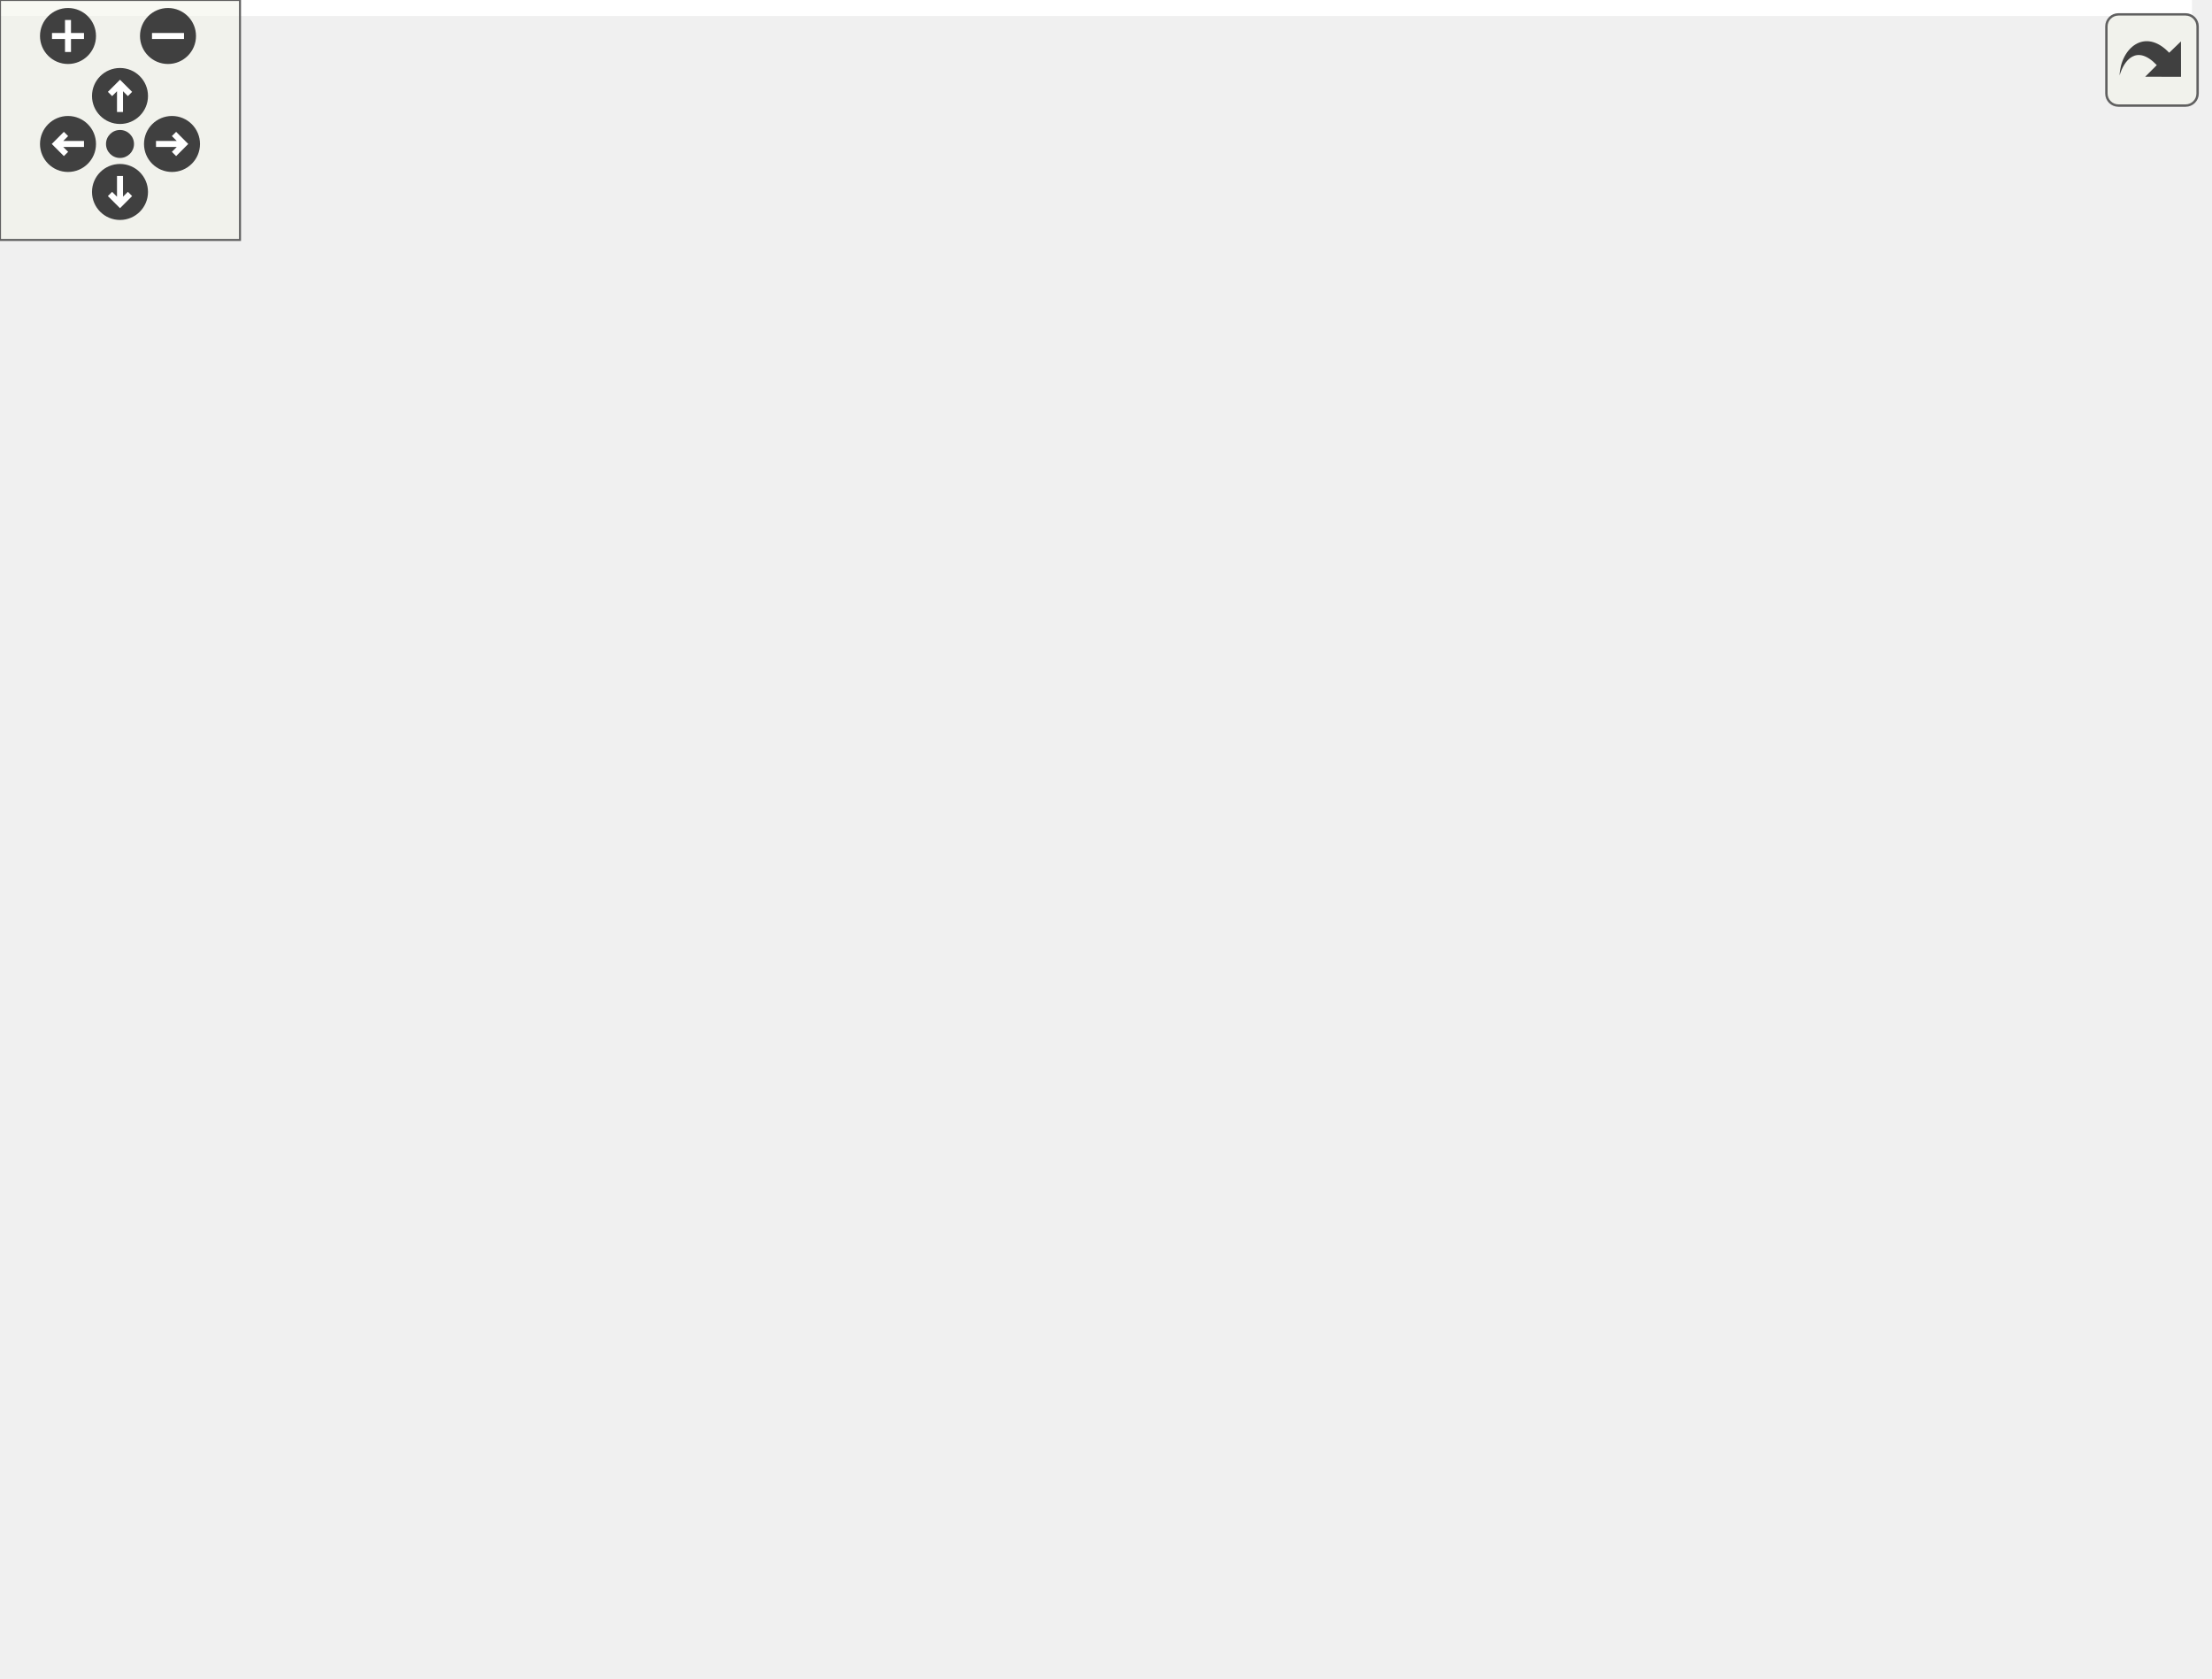
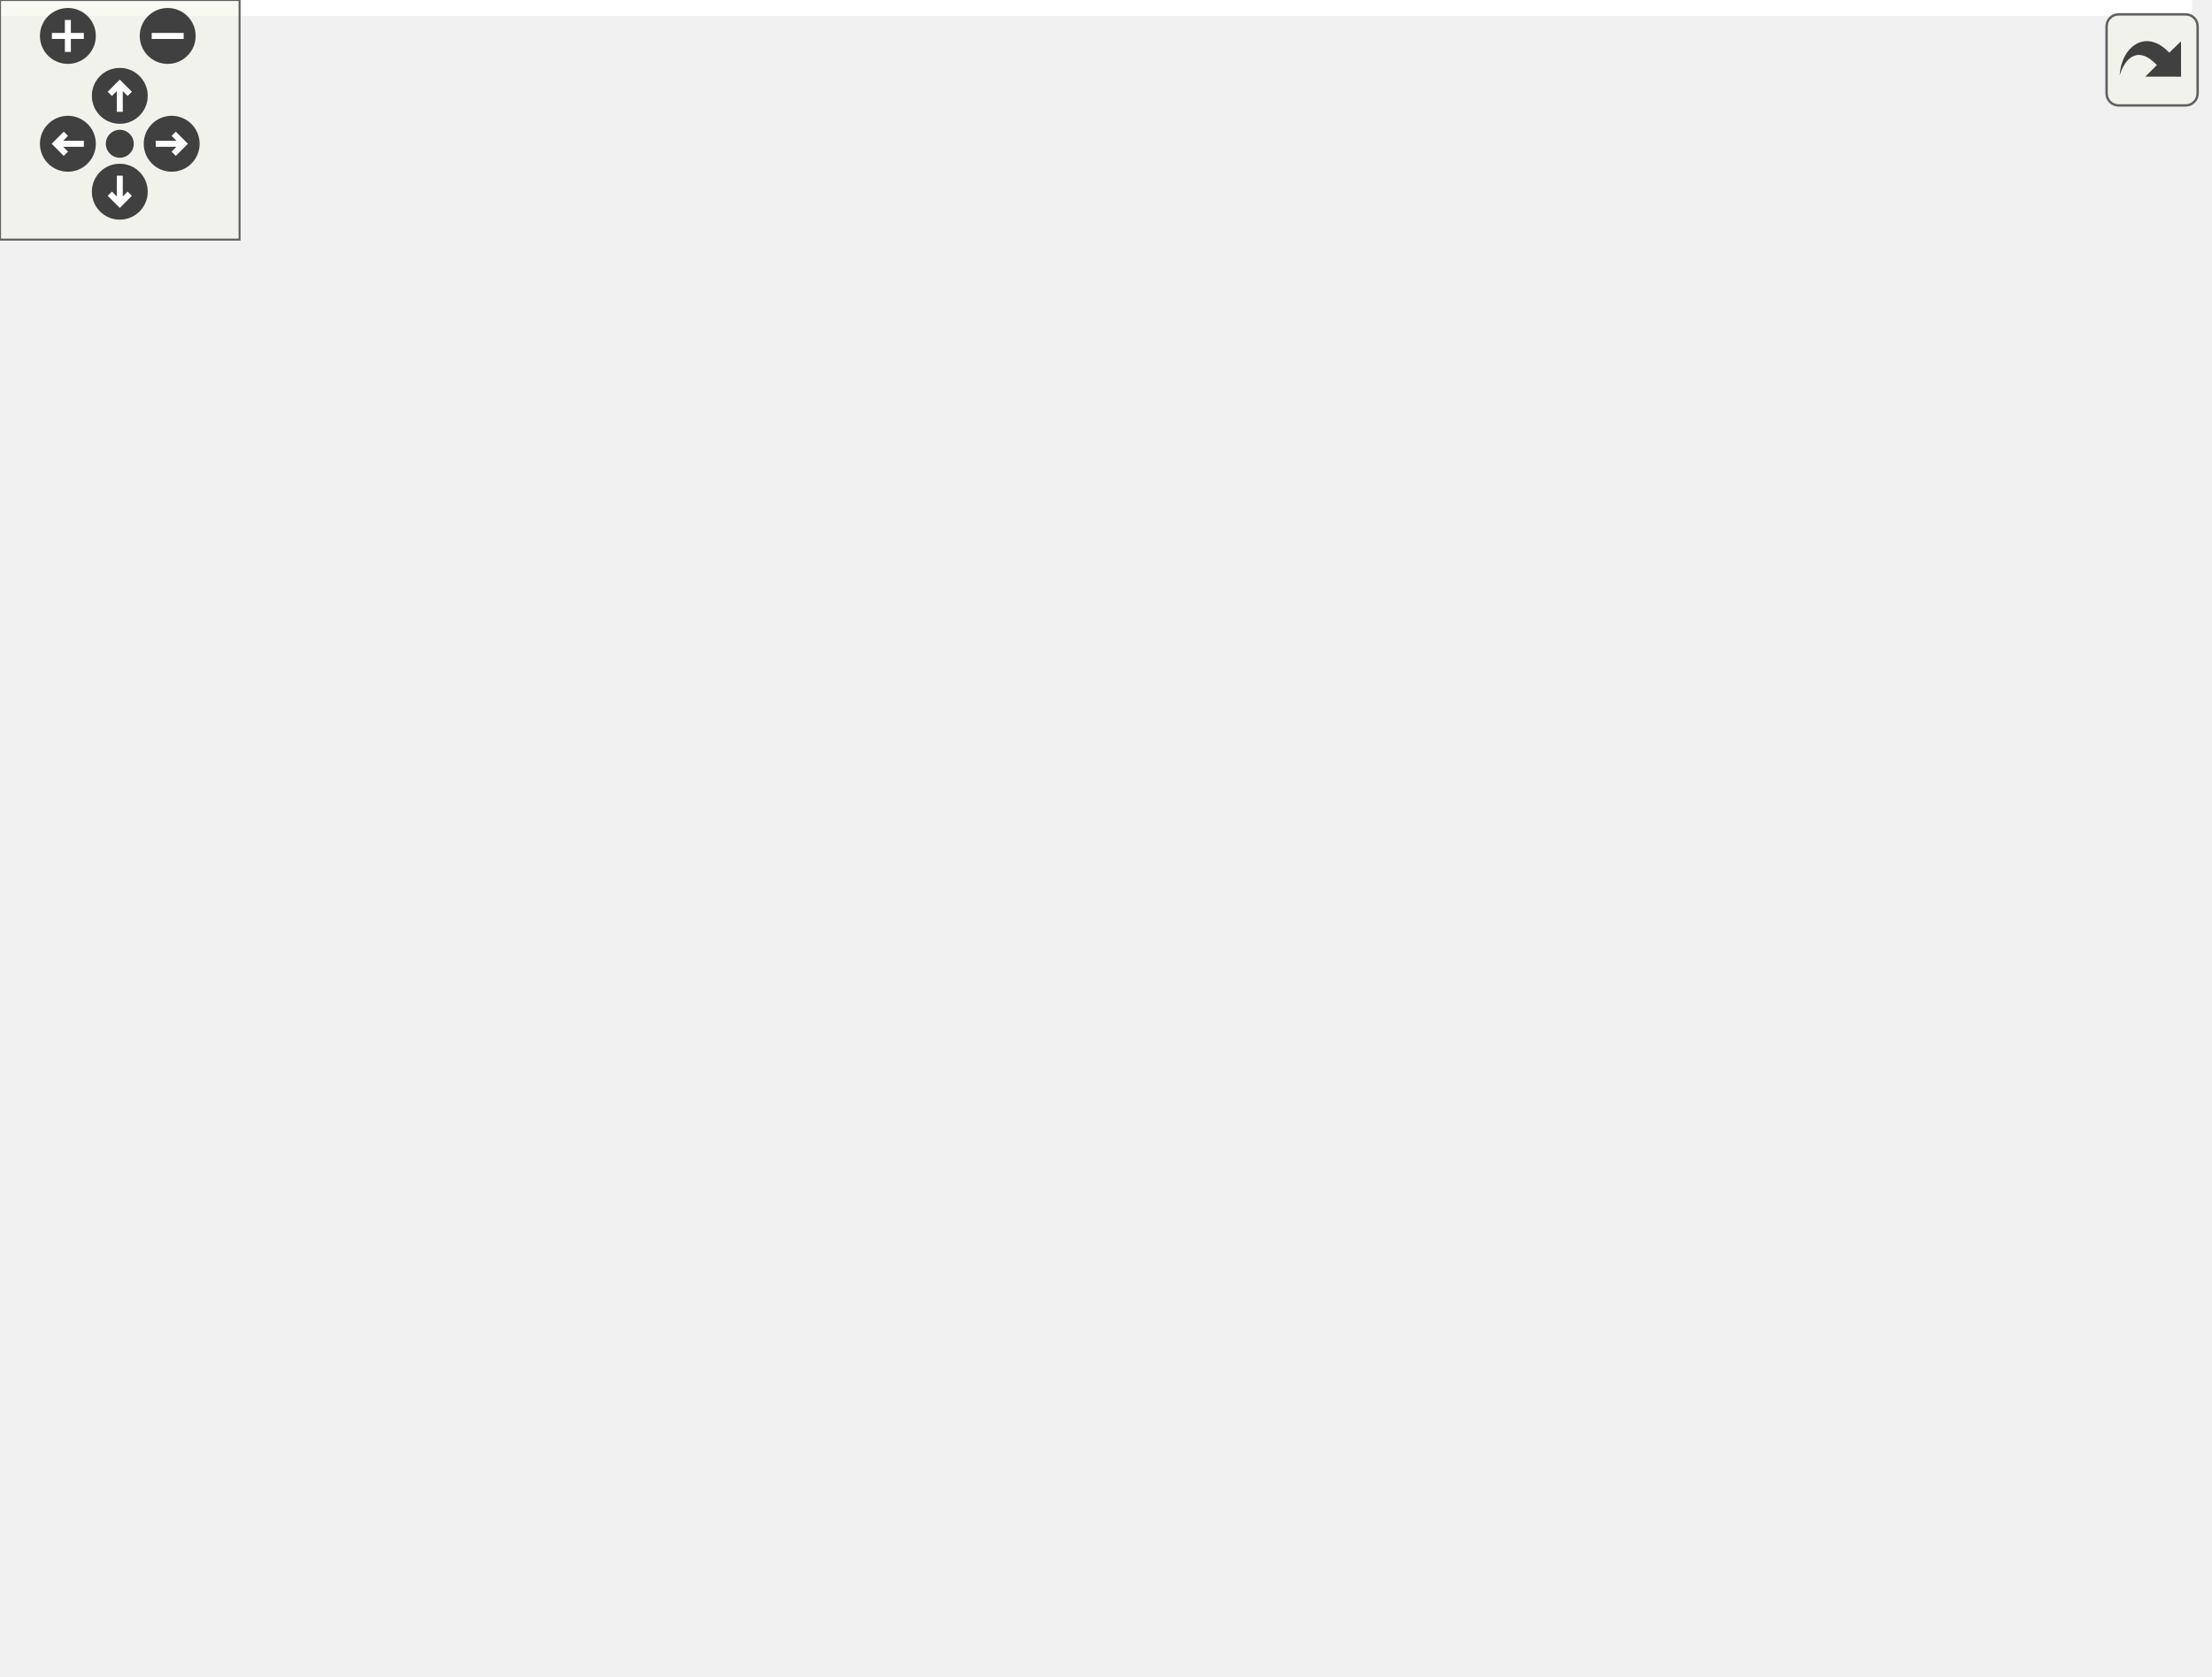
<svg xmlns="http://www.w3.org/2000/svg" xmlns:xlink="http://www.w3.org/1999/xlink" id="main" version="1.1" xml:space="preserve">
  <style type="text/css">
.edge:hover path { stroke: red; }
.edge:hover polygon { stroke: red; fill: red; }
</style>
  <defs>
    <circle id="rim" cx="0" cy="0" r="7" />
    <circle id="rim2" cx="0" cy="0" r="3.5" />
    <g id="zoomPlus">
      <use xlink:href="#rim" fill="#404040">
        <set attributeName="fill" to="#808080" begin="zoomplus.mouseover" end="zoomplus.mouseout" />
      </use>
      <path d="M-4,0h8M0,-4v8" fill="none" stroke="white" stroke-width="1.5" pointer-events="none" />
    </g>
    <g id="zoomMin">
      <use xlink:href="#rim" fill="#404040">
        <set attributeName="fill" to="#808080" begin="zoomminus.mouseover" end="zoomminus.mouseout" />
      </use>
      <path d="M-4,0h8" fill="none" stroke="white" stroke-width="1.5" pointer-events="none" />
    </g>
    <g id="dirArrow">
      <path fill="none" stroke="white" stroke-width="1.5" d="M0,-3.0v7 M-2.5,-0.5L0,-3.0L2.5,-0.5" />
    </g>
    <g id="resetDef">
      <use xlink:href="#rim2" fill="#404040">
        <set attributeName="fill" to="#808080" begin="reset.mouseover" end="reset.mouseout" />
      </use>
    </g>
  </defs>
  <svg id="graph" class="graph">
    <g id="viewport">
-       <polygon fill="#ffffff" stroke="transparent" points="-4,4 -4,-359 548,-359 548,4 -4,4" />
+       <polygon fill="white" stroke="transparent" points="-4,4 -4,-359 549,-359 549,4 -4,4" />
      <g id="node1" class="node">
-         <polygon fill="#bfbfbf" stroke="#000000" points="203,-.5 203,-19.5 289,-19.5 289,-.5 203,-.5" />
-         <text text-anchor="middle" x="246" y="-7.5" font-family="Helvetica,sans-Serif" font-size="10.00" fill="#000000">ServerMockup</text>
+         <g id="a_node1">
+           <a xlink:title=" ">
+             <polygon fill="#bfbfbf" stroke="black" points="203,-0.5 203,-19.5 289,-19.5 289,-0.5 203,-0.5" />
+             <text text-anchor="middle" x="246" y="-7.5" font-family="Helvetica,sans-Serif" font-size="10.00">ServerMockup</text>
+           </a>
+         </g>
      </g>
      <g id="node2" class="node">
-         <polygon fill="#ffffff" stroke="#bfbfbf" points="184,-67.5 184,-86.5 276,-86.5 276,-67.5 184,-67.5" />
-         <text text-anchor="middle" x="230" y="-74.5" font-family="Helvetica,sans-Serif" font-size="10.00" fill="#000000">ctk::Application</text>
+         <g id="a_node2">
+           <a xlink:title=" ">
+             <polygon fill="white" stroke="#bfbfbf" points="184,-67.5 184,-86.5 276,-86.5 276,-67.5 184,-67.5" />
+             <text text-anchor="middle" x="230" y="-74.5" font-family="Helvetica,sans-Serif" font-size="10.00">ctk::Application</text>
+           </a>
+         </g>
      </g>
      <g id="edge1" class="edge">
-         <path fill="none" stroke="#191970" d="M234.66,-57.486C237.635,-45.029 241.361,-29.426 243.712,-19.582" />
-         <polygon fill="#191970" stroke="#191970" points="231.211,-56.861 232.292,-67.4 238.019,-58.487 231.211,-56.861" />
+         <path fill="none" stroke="midnightblue" d="M234.57,-57.41C237.63,-44.99 241.52,-29.22 243.88,-19.63" />
+         <polygon fill="midnightblue" stroke="midnightblue" points="231.15,-56.69 232.16,-67.23 237.95,-58.36 231.15,-56.69" />
      </g>
      <g id="node3" class="node">
-         <polygon fill="#ffffff" stroke="#bfbfbf" points="294.5,-67.5 294.5,-86.5 465.5,-86.5 465.5,-67.5 294.5,-67.5" />
-         <text text-anchor="middle" x="380" y="-74.5" font-family="Helvetica,sans-Serif" font-size="10.00" fill="#000000">std::vector&lt; TemplateModule &gt;</text>
+         <g id="a_node3">
+           <a xlink:title=" ">
+             <polygon fill="white" stroke="#bfbfbf" points="294,-67.5 294,-86.5 466,-86.5 466,-67.5 294,-67.5" />
+             <text text-anchor="middle" x="380" y="-74.5" font-family="Helvetica,sans-Serif" font-size="10.00">std::vector&lt; TemplateModule &gt;</text>
+           </a>
+         </g>
      </g>
      <g id="edge2" class="edge">
-         <path fill="none" stroke="#9a32cd" stroke-dasharray="5,2" d="M351.803,-62.901C325.778,-49.889 287.835,-30.917 265.163,-19.582" />
-         <polygon fill="#9a32cd" stroke="#9a32cd" points="350.291,-66.059 360.801,-67.4 353.422,-59.798 350.291,-66.059" />
-         <text text-anchor="middle" x="344" y="-41" font-family="Helvetica,sans-Serif" font-size="10.00" fill="#000000"> modules</text>
+         <path fill="none" stroke="#9a32cd" stroke-dasharray="5,2" d="M353.08,-62.94C326.54,-50.07 286.73,-30.76 263.87,-19.67" />
+         <polygon fill="#9a32cd" stroke="#9a32cd" points="351.68,-66.15 362.21,-67.37 354.74,-59.85 351.68,-66.15" />
+         <text text-anchor="middle" x="344" y="-41" font-family="Helvetica,sans-Serif" font-size="10.00"> modules</text>
      </g>
      <g id="node4" class="node">
        <g id="a_node4">
-           <a xlink:href="struct_template_module.html" target="_top" xlink:title="This module holds all control system variables read from the input xml file. ">
-             <polygon fill="#ffffff" stroke="#000000" points="179.5,-134.5 179.5,-153.5 276.5,-153.5 276.5,-134.5 179.5,-134.5" />
-             <text text-anchor="middle" x="228" y="-141.5" font-family="Helvetica,sans-Serif" font-size="10.00" fill="#000000">TemplateModule</text>
+           <a xlink:href="struct_template_module.html" target="_top" xlink:title="This module holds all control system variables read from the input xml file.">
+             <polygon fill="white" stroke="black" points="178,-134.5 178,-153.5 276,-153.5 276,-134.5 178,-134.5" />
+             <text text-anchor="middle" x="227" y="-141.5" font-family="Helvetica,sans-Serif" font-size="10.00">TemplateModule</text>
          </a>
        </g>
      </g>
      <g id="edge3" class="edge">
-         <path fill="none" stroke="#9a32cd" stroke-dasharray="5,2" d="M259.211,-130.242C288.749,-117.222 332.32,-98.017 358.262,-86.582" />
-         <polygon fill="#9a32cd" stroke="#9a32cd" points="257.517,-127.164 249.778,-134.4 260.34,-133.57 257.517,-127.164" />
-         <text text-anchor="middle" x="337.5" y="-108" font-family="Helvetica,sans-Serif" font-size="10.00" fill="#000000"> elements</text>
+         <path fill="none" stroke="#9a32cd" stroke-dasharray="5,2" d="M256.54,-130.45C286.84,-117.58 333.15,-97.9 359.6,-86.67" />
+         <polygon fill="#9a32cd" stroke="#9a32cd" points="255.15,-127.24 247.32,-134.37 257.89,-133.68 255.15,-127.24" />
+         <text text-anchor="middle" x="336.5" y="-108" font-family="Helvetica,sans-Serif" font-size="10.00"> elements</text>
      </g>
      <g id="node5" class="node">
-         <polygon fill="#ffffff" stroke="#bfbfbf" points="0,-201.5 0,-220.5 128,-220.5 128,-201.5 0,-201.5" />
-         <text text-anchor="middle" x="64" y="-208.5" font-family="Helvetica,sans-Serif" font-size="10.00" fill="#000000">ctk::ApplicationModule</text>
+         <g id="a_node5">
+           <a xlink:title=" ">
+             <polygon fill="white" stroke="#bfbfbf" points="0,-201.5 0,-220.5 128,-220.5 128,-201.5 0,-201.5" />
+             <text text-anchor="middle" x="64" y="-208.5" font-family="Helvetica,sans-Serif" font-size="10.00">ctk::ApplicationModule</text>
+           </a>
+         </g>
      </g>
      <g id="edge4" class="edge">
-         <path fill="none" stroke="#191970" d="M96.847,-197.581C128.726,-184.557 176.313,-165.116 204.546,-153.582" />
-         <polygon fill="#191970" stroke="#191970" points="95.431,-194.379 87.497,-201.4 98.078,-200.859 95.431,-194.379" />
+         <path fill="none" stroke="midnightblue" d="M95.08,-197.6C127.45,-184.7 177.28,-164.83 205.52,-153.56" />
+         <polygon fill="midnightblue" stroke="midnightblue" points="93.64,-194.41 85.65,-201.37 96.23,-200.92 93.64,-194.41" />
      </g>
      <g id="node6" class="node">
-         <polygon fill="#ffffff" stroke="#bfbfbf" points="271.5,-201.5 271.5,-220.5 436.5,-220.5 436.5,-201.5 271.5,-201.5" />
-         <text text-anchor="middle" x="354" y="-208.5" font-family="Helvetica,sans-Serif" font-size="10.00" fill="#000000">std::vector&lt; TemplateGroup &gt;</text>
+         <g id="a_node6">
+           <a xlink:title=" ">
+             <polygon fill="white" stroke="#bfbfbf" points="271.5,-201.5 271.5,-220.5 436.5,-220.5 436.5,-201.5 271.5,-201.5" />
+             <text text-anchor="middle" x="354" y="-208.5" font-family="Helvetica,sans-Serif" font-size="10.00">std::vector&lt; TemplateGroup &gt;</text>
+           </a>
+         </g>
      </g>
      <g id="edge5" class="edge">
-         <path fill="none" stroke="#9a32cd" stroke-dasharray="5,2" d="M301.992,-198.303C290.356,-194.325 278.393,-189.283 268,-183 255.052,-175.172 243.031,-162.403 235.615,-153.62" />
-         <polygon fill="#9a32cd" stroke="#9a32cd" points="301.056,-201.678 311.647,-201.398 303.193,-195.012 301.056,-201.678" />
-         <text text-anchor="middle" x="286.5" y="-175" font-family="Helvetica,sans-Serif" font-size="10.00" fill="#000000"> groups</text>
+         <path fill="none" stroke="#9a32cd" stroke-dasharray="5,2" d="M304.23,-198.47C291.93,-194.53 279.11,-189.45 268,-183 254.57,-175.21 241.91,-162.31 234.31,-153.74" />
+         <polygon fill="#9a32cd" stroke="#9a32cd" points="303.35,-201.86 313.94,-201.39 305.37,-195.16 303.35,-201.86" />
+         <text text-anchor="middle" x="286.5" y="-175" font-family="Helvetica,sans-Serif" font-size="10.00"> groups</text>
      </g>
      <g id="node7" class="node">
        <g id="a_node7">
-           <a xlink:href="struct_template_group.html" target="_top" xlink:title="This group is used to build the hierarchy read from the xml file. ">
-             <polygon fill="#ffffff" stroke="#000000" points="294.5,-134.5 294.5,-153.5 385.5,-153.5 385.5,-134.5 294.5,-134.5" />
-             <text text-anchor="middle" x="340" y="-141.5" font-family="Helvetica,sans-Serif" font-size="10.00" fill="#000000">TemplateGroup</text>
+           <a xlink:href="struct_template_group.html" target="_top" xlink:title="This group is used to build the hierarchy read from the xml file.">
+             <polygon fill="white" stroke="black" points="294.5,-134.5 294.5,-153.5 385.5,-153.5 385.5,-134.5 294.5,-134.5" />
+             <text text-anchor="middle" x="340" y="-141.5" font-family="Helvetica,sans-Serif" font-size="10.00">TemplateGroup</text>
          </a>
        </g>
      </g>
      <g id="edge8" class="edge">
-         <path fill="none" stroke="#9a32cd" stroke-dasharray="5,2" d="M322.251,-195.791C317.732,-192.235 313.707,-187.993 311,-183 305.209,-172.319 315.109,-161.314 324.879,-153.729" />
-         <polygon fill="#9a32cd" stroke="#9a32cd" points="320.482,-198.819 330.741,-201.465 324.372,-192.999 320.482,-198.819" />
-         <text text-anchor="middle" x="329.5" y="-175" font-family="Helvetica,sans-Serif" font-size="10.00" fill="#000000"> groups</text>
+         <path fill="none" stroke="#9a32cd" stroke-dasharray="5,2" d="M323.16,-196.18C318.28,-192.6 313.9,-188.24 311,-183 304.98,-172.11 315.97,-160.93 326.1,-153.55" />
+         <polygon fill="#9a32cd" stroke="#9a32cd" points="321.33,-199.16 331.67,-201.48 325.03,-193.22 321.33,-199.16" />
+         <text text-anchor="middle" x="329.5" y="-175" font-family="Helvetica,sans-Serif" font-size="10.00"> groups</text>
      </g>
      <g id="edge6" class="edge">
-         <path fill="none" stroke="#9a32cd" stroke-dasharray="5,2" d="M349.179,-162.958C350.307,-165.927 351.305,-169.006 352,-172 354.269,-181.774 354.583,-193.282 354.444,-201.252" />
-         <polygon fill="#9a32cd" stroke="#9a32cd" points="352.292,-161.339 345.099,-153.561 345.871,-164.127 352.292,-161.339" />
-         <text text-anchor="middle" x="377.5" y="-175" font-family="Helvetica,sans-Serif" font-size="10.00" fill="#000000"> elements</text>
+         <path fill="none" stroke="#9a32cd" stroke-dasharray="5,2" d="M349.07,-162.98C350.24,-165.93 351.28,-169.01 352,-172 354.37,-181.89 354.61,-193.63 354.43,-201.42" />
+         <polygon fill="#9a32cd" stroke="#9a32cd" points="352.18,-161.36 344.85,-153.71 345.81,-164.26 352.18,-161.36" />
+         <text text-anchor="middle" x="377.5" y="-175" font-family="Helvetica,sans-Serif" font-size="10.00"> elements</text>
      </g>
      <g id="node8" class="node">
-         <polygon fill="#ffffff" stroke="#bfbfbf" points="146.5,-201.5 146.5,-220.5 253.5,-220.5 253.5,-201.5 146.5,-201.5" />
-         <text text-anchor="middle" x="200" y="-208.5" font-family="Helvetica,sans-Serif" font-size="10.00" fill="#000000">ctk::VariableGroup</text>
+         <g id="a_node8">
+           <a xlink:title=" ">
+             <polygon fill="white" stroke="#bfbfbf" points="146.5,-201.5 146.5,-220.5 253.5,-220.5 253.5,-201.5 146.5,-201.5" />
+             <text text-anchor="middle" x="200" y="-208.5" font-family="Helvetica,sans-Serif" font-size="10.00">ctk::VariableGroup</text>
+           </a>
+         </g>
      </g>
      <g id="edge7" class="edge">
-         <path fill="none" stroke="#191970" d="M217.559,-194.75C226.686,-186.992 238.349,-178.095 250,-172 265.079,-164.111 282.76,-158.011 298.44,-153.548" />
-         <polygon fill="#191970" stroke="#191970" points="215.153,-192.205 209.962,-201.441 219.78,-197.458 215.153,-192.205" />
+         <path fill="none" stroke="midnightblue" d="M216.78,-194.45C225.78,-186.8 237.39,-177.96 249,-172 264.69,-163.95 283.16,-157.91 299.35,-153.61" />
+         <polygon fill="midnightblue" stroke="midnightblue" points="214.22,-192.05 209.04,-201.29 218.85,-197.3 214.22,-192.05" />
      </g>
      <g id="node9" class="node">
        <g id="a_node9">
-           <a xlink:title="STL class. ">
-             <polygon fill="#ffffff" stroke="#bfbfbf" points="360.5,-268.5 360.5,-287.5 457.5,-287.5 457.5,-268.5 360.5,-268.5" />
-             <text text-anchor="middle" x="409" y="-275.5" font-family="Helvetica,sans-Serif" font-size="10.00" fill="#000000">std::vector&lt; T &gt;</text>
+           <a xlink:title=" ">
+             <polygon fill="white" stroke="#bfbfbf" points="360.5,-268.5 360.5,-287.5 457.5,-287.5 457.5,-268.5 360.5,-268.5" />
+             <text text-anchor="middle" x="409" y="-275.5" font-family="Helvetica,sans-Serif" font-size="10.00">std::vector&lt; T &gt;</text>
          </a>
        </g>
      </g>
      <g id="edge11" class="edge">
-         <path fill="none" stroke="#ffa500" stroke-dasharray="5,2" d="M441.745,-262.694C446.261,-259.168 450.277,-254.961 453,-250 455.353,-245.714 453.445,-243.869 453,-239 451.438,-221.898 451.656,-217.215 446,-201 430.256,-155.868 399.932,-107.158 386.582,-86.804" />
-         <polygon fill="#ffa500" stroke="#ffa500" points="439.654,-259.882 433.25,-268.322 443.519,-265.717 439.654,-259.882" />
-         <text text-anchor="middle" x="491" y="-175" font-family="Helvetica,sans-Serif" font-size="10.00" fill="#000000"> &lt; TemplateModule &gt;</text>
+         <path fill="none" stroke="orange" stroke-dasharray="5,2" d="M440.82,-263.09C445.71,-259.54 450.08,-255.21 453,-250 455.39,-245.73 453.44,-243.87 453,-239 451.44,-221.9 451.68,-217.21 446,-201 429.96,-155.26 398.7,-105.92 385.79,-86.52" />
+         <polygon fill="orange" stroke="orange" points="438.97,-260.12 432.3,-268.35 442.65,-266.08 438.97,-260.12" />
+         <text text-anchor="middle" x="491.5" y="-175" font-family="Helvetica,sans-Serif" font-size="10.00"> &lt; TemplateModule &gt;</text>
      </g>
      <g id="edge9" class="edge">
-         <path fill="none" stroke="#ffa500" stroke-dasharray="5,2" d="M366.559,-263.479C361.174,-259.893 356.375,-255.461 353,-250 347.588,-241.243 348.955,-229.136 350.959,-220.744" />
-         <polygon fill="#ffa500" stroke="#ffa500" points="364.954,-266.592 375.385,-268.446 368.387,-260.491 364.954,-266.592" />
-         <text text-anchor="middle" x="403" y="-242" font-family="Helvetica,sans-Serif" font-size="10.00" fill="#000000"> &lt; TemplateGroup &gt;</text>
+         <path fill="none" stroke="orange" stroke-dasharray="5,2" d="M367.13,-263.58C361.52,-260.03 356.5,-255.58 353,-250 347.45,-241.17 349.14,-228.76 351.23,-220.56" />
+         <polygon fill="orange" stroke="orange" points="365.82,-266.85 376.29,-268.44 369.1,-260.66 365.82,-266.85" />
+         <text text-anchor="middle" x="403" y="-242" font-family="Helvetica,sans-Serif" font-size="10.00"> &lt; TemplateGroup &gt;</text>
      </g>
      <g id="node10" class="node">
-         <polygon fill="#ffffff" stroke="#bfbfbf" points="394.5,-335.5 394.5,-354.5 423.5,-354.5 423.5,-335.5 394.5,-335.5" />
-         <text text-anchor="middle" x="409" y="-342.5" font-family="Helvetica,sans-Serif" font-size="10.00" fill="#000000">T</text>
+         <g id="a_node10">
+           <a xlink:title=" ">
+             <polygon fill="white" stroke="#bfbfbf" points="394.5,-335.5 394.5,-354.5 423.5,-354.5 423.5,-335.5 394.5,-335.5" />
+             <text text-anchor="middle" x="409" y="-342.5" font-family="Helvetica,sans-Serif" font-size="10.00">T</text>
+           </a>
+         </g>
      </g>
      <g id="edge10" class="edge">
-         <path fill="none" stroke="#9a32cd" stroke-dasharray="5,2" d="M409,-325.108C409,-312.714 409,-297.326 409,-287.582" />
-         <polygon fill="#9a32cd" stroke="#9a32cd" points="405.5,-325.401 409,-335.401 412.5,-325.401 405.5,-325.401" />
-         <text text-anchor="middle" x="433.5" y="-309" font-family="Helvetica,sans-Serif" font-size="10.00" fill="#000000"> elements</text>
+         <path fill="none" stroke="#9a32cd" stroke-dasharray="5,2" d="M409,-325.04C409,-312.67 409,-297.12 409,-287.63" />
+         <polygon fill="#9a32cd" stroke="#9a32cd" points="405.5,-325.23 409,-335.23 412.5,-325.23 405.5,-325.23" />
+         <text text-anchor="middle" x="433.5" y="-309" font-family="Helvetica,sans-Serif" font-size="10.00"> elements</text>
      </g>
    </g>
  </svg>
  <g id="navigator" transform="translate(0 0)" fill="#404254">
    <rect fill="#f2f5e9" fill-opacity="0.5" stroke="#606060" stroke-width=".5" x="0" y="0" width="60" height="60" />
    <use id="zoomplus" xlink:href="#zoomPlus" x="17" y="9" />
    <use id="zoomminus" xlink:href="#zoomMin" x="42" y="9" />
    <use id="reset" xlink:href="#resetDef" x="30" y="36" />
    <g id="arrowUp" xlink:href="#dirArrow" transform="translate(30 24)">
      <use xlink:href="#rim" fill="#404040">
        <set attributeName="fill" to="#808080" begin="arrowUp.mouseover" end="arrowUp.mouseout" />
      </use>
      <path fill="none" stroke="white" stroke-width="1.5" d="M0,-3.0v7 M-2.5,-0.5L0,-3.0L2.5,-0.5" />
    </g>
    <g id="arrowRight" xlink:href="#dirArrow" transform="rotate(90) translate(36 -43)">
      <use xlink:href="#rim" fill="#404040">
        <set attributeName="fill" to="#808080" begin="arrowRight.mouseover" end="arrowRight.mouseout" />
      </use>
      <path fill="none" stroke="white" stroke-width="1.5" d="M0,-3.0v7 M-2.5,-0.5L0,-3.0L2.5,-0.5" />
    </g>
    <g id="arrowDown" xlink:href="#dirArrow" transform="rotate(180) translate(-30 -48)">
      <use xlink:href="#rim" fill="#404040">
        <set attributeName="fill" to="#808080" begin="arrowDown.mouseover" end="arrowDown.mouseout" />
      </use>
      <path fill="none" stroke="white" stroke-width="1.5" d="M0,-3.0v7 M-2.5,-0.5L0,-3.0L2.5,-0.5" />
    </g>
    <g id="arrowLeft" xlink:href="#dirArrow" transform="rotate(270) translate(-36 17)">
      <use xlink:href="#rim" fill="#404040">
        <set attributeName="fill" to="#808080" begin="arrowLeft.mouseover" end="arrowLeft.mouseout" />
      </use>
      <path fill="none" stroke="white" stroke-width="1.5" d="M0,-3.0v7 M-2.5,-0.5L0,-3.0L2.5,-0.5" />
    </g>
  </g>
  <svg viewBox="0 0 15 15" width="100%" height="30px" preserveAspectRatio="xMaxYMin meet">
    <g id="arrow_out" transform="scale(0.3 0.3)">
      <a xlink:href="struct_server_mockup__coll__graph_org.svg" target="_base">
        <rect id="button" ry="5" rx="5" y="6" x="6" height="38" width="38" fill="#f2f5e9" fill-opacity="0.5" stroke="#606060" stroke-width="1.0" />
        <path id="arrow" d="M 11.5,31.437 C 11.94,20.098 22.043,11.323 32.159,21.979 L 37.069,17.246 C 37.069,17.246 37.088,32 37.088,32 L 22.16,31.978 C 22.16,31.978 26.998,27.14 26.998,27.14 C 18.529,18.264 13.292,25.23 11.5,31.437 z" style="fill:#404040;" />
      </a>
    </g>
  </svg>
</svg>
